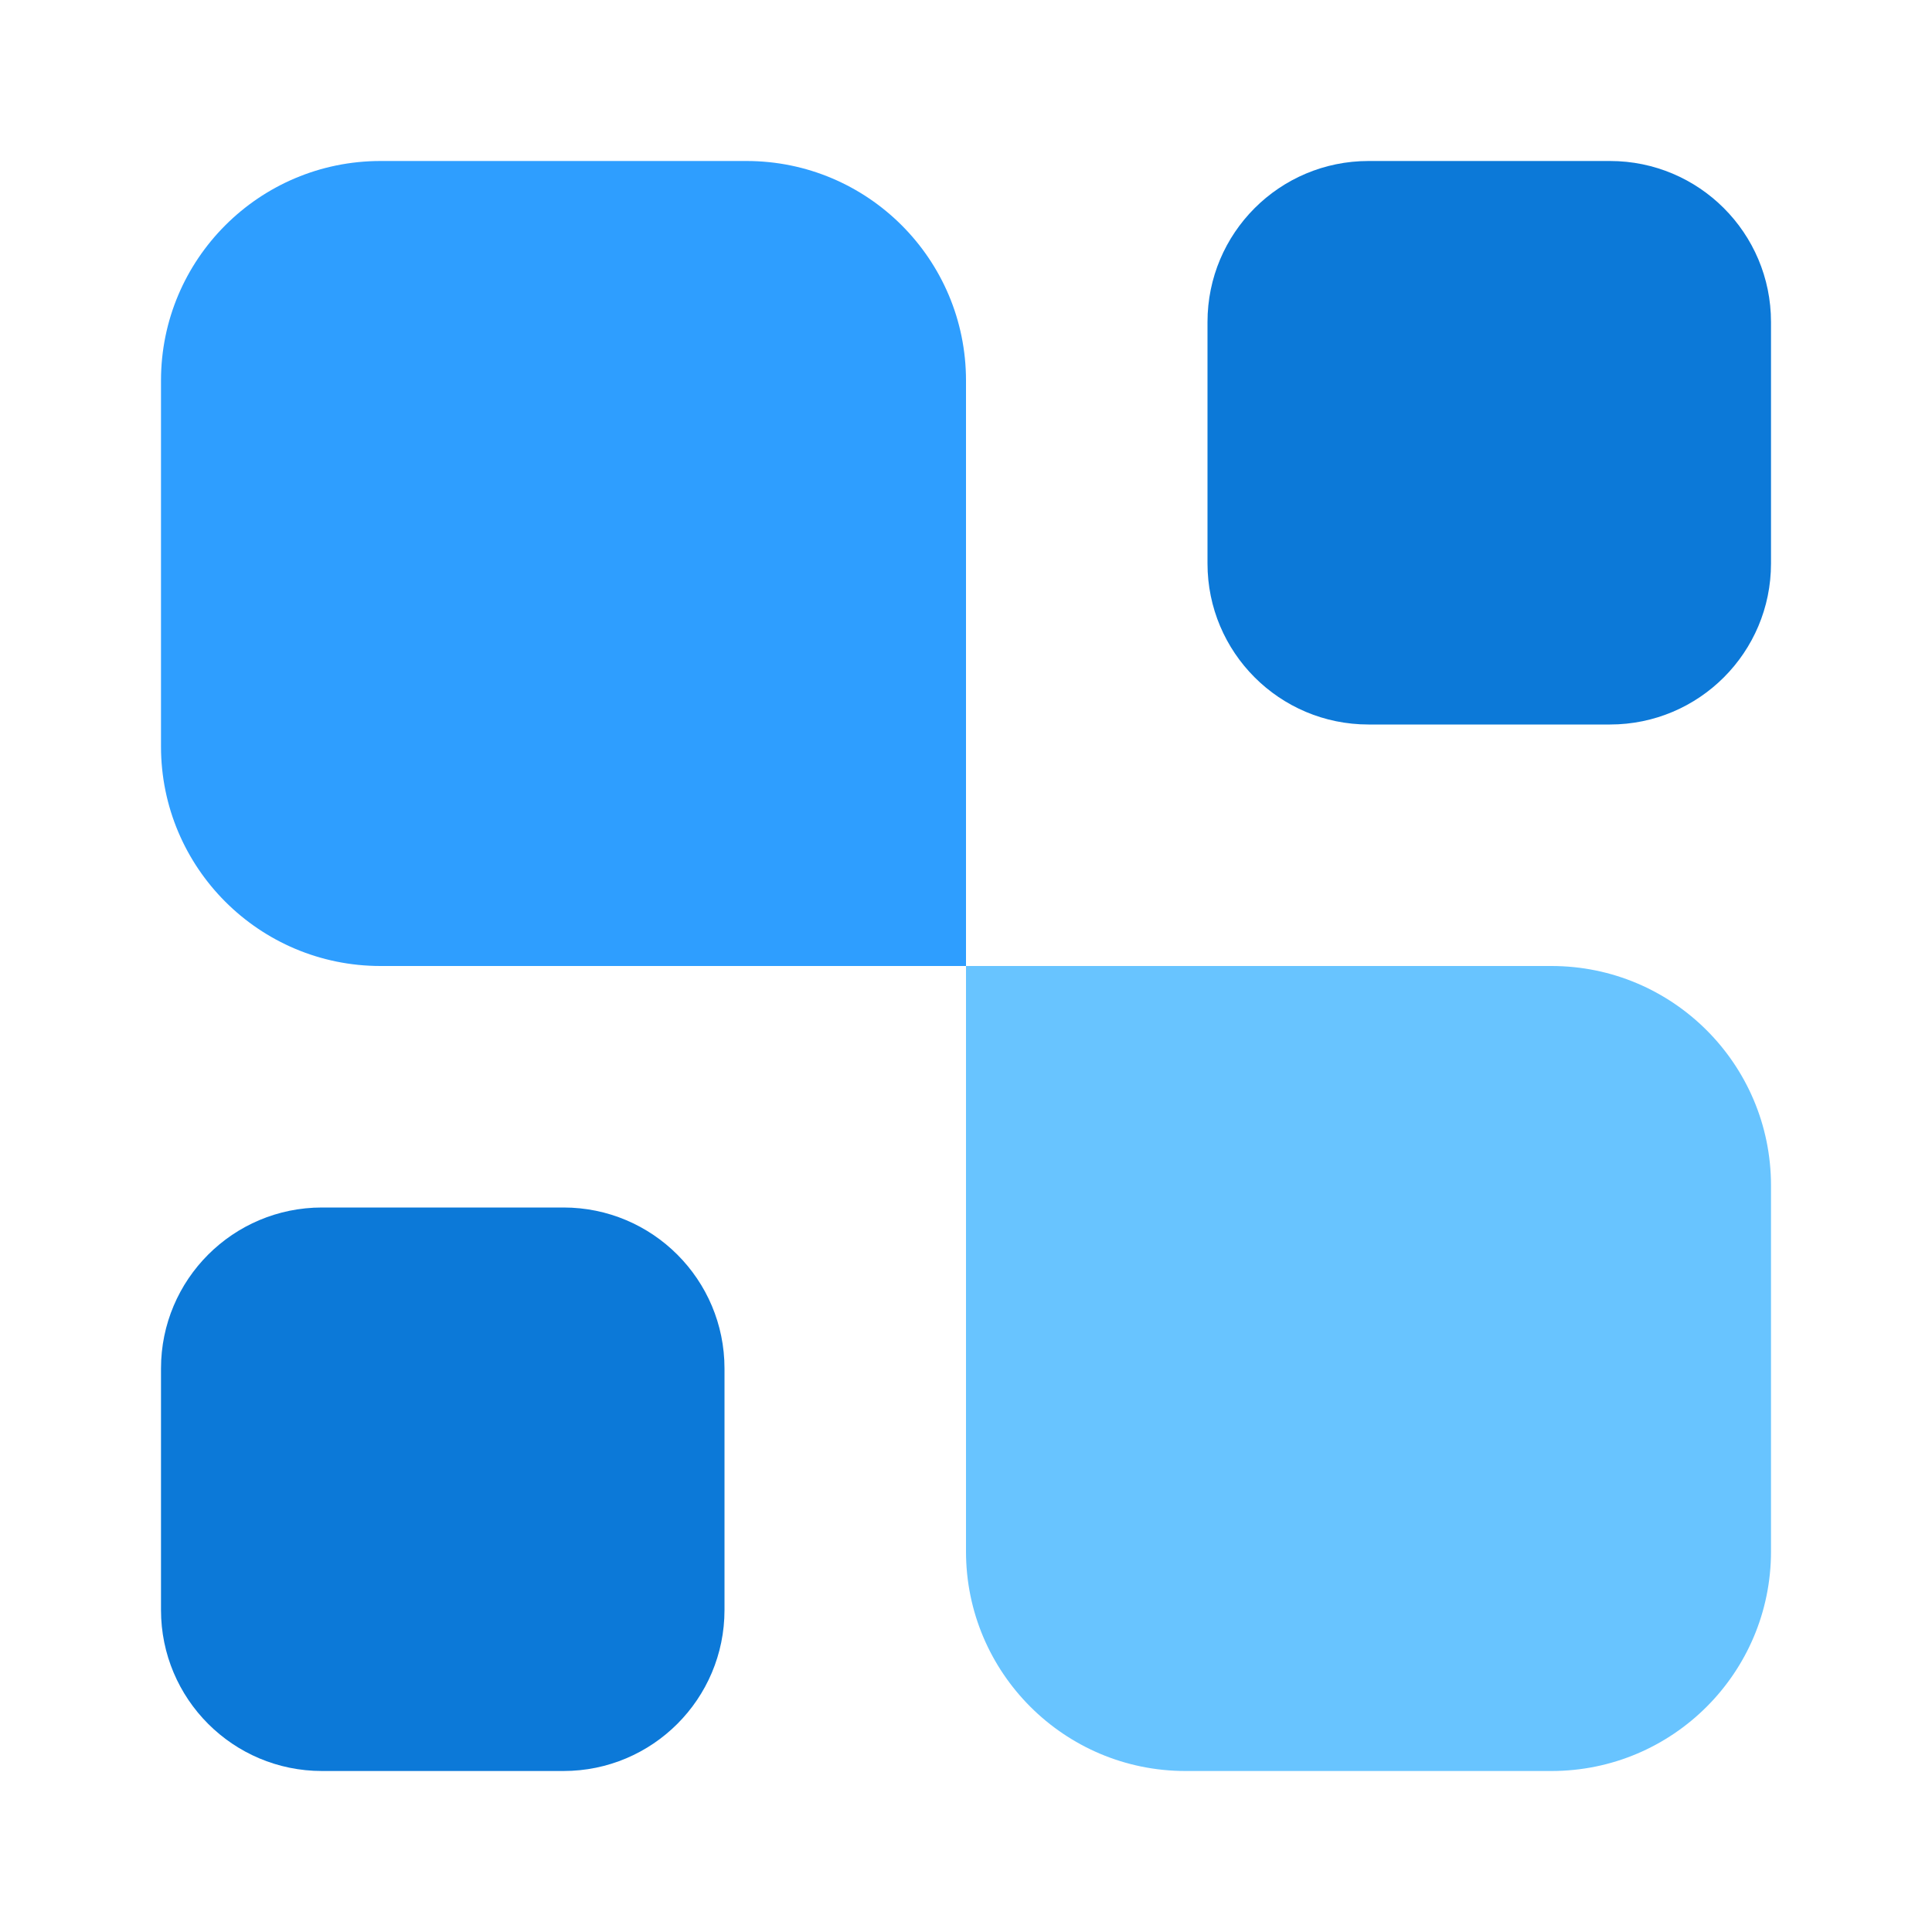
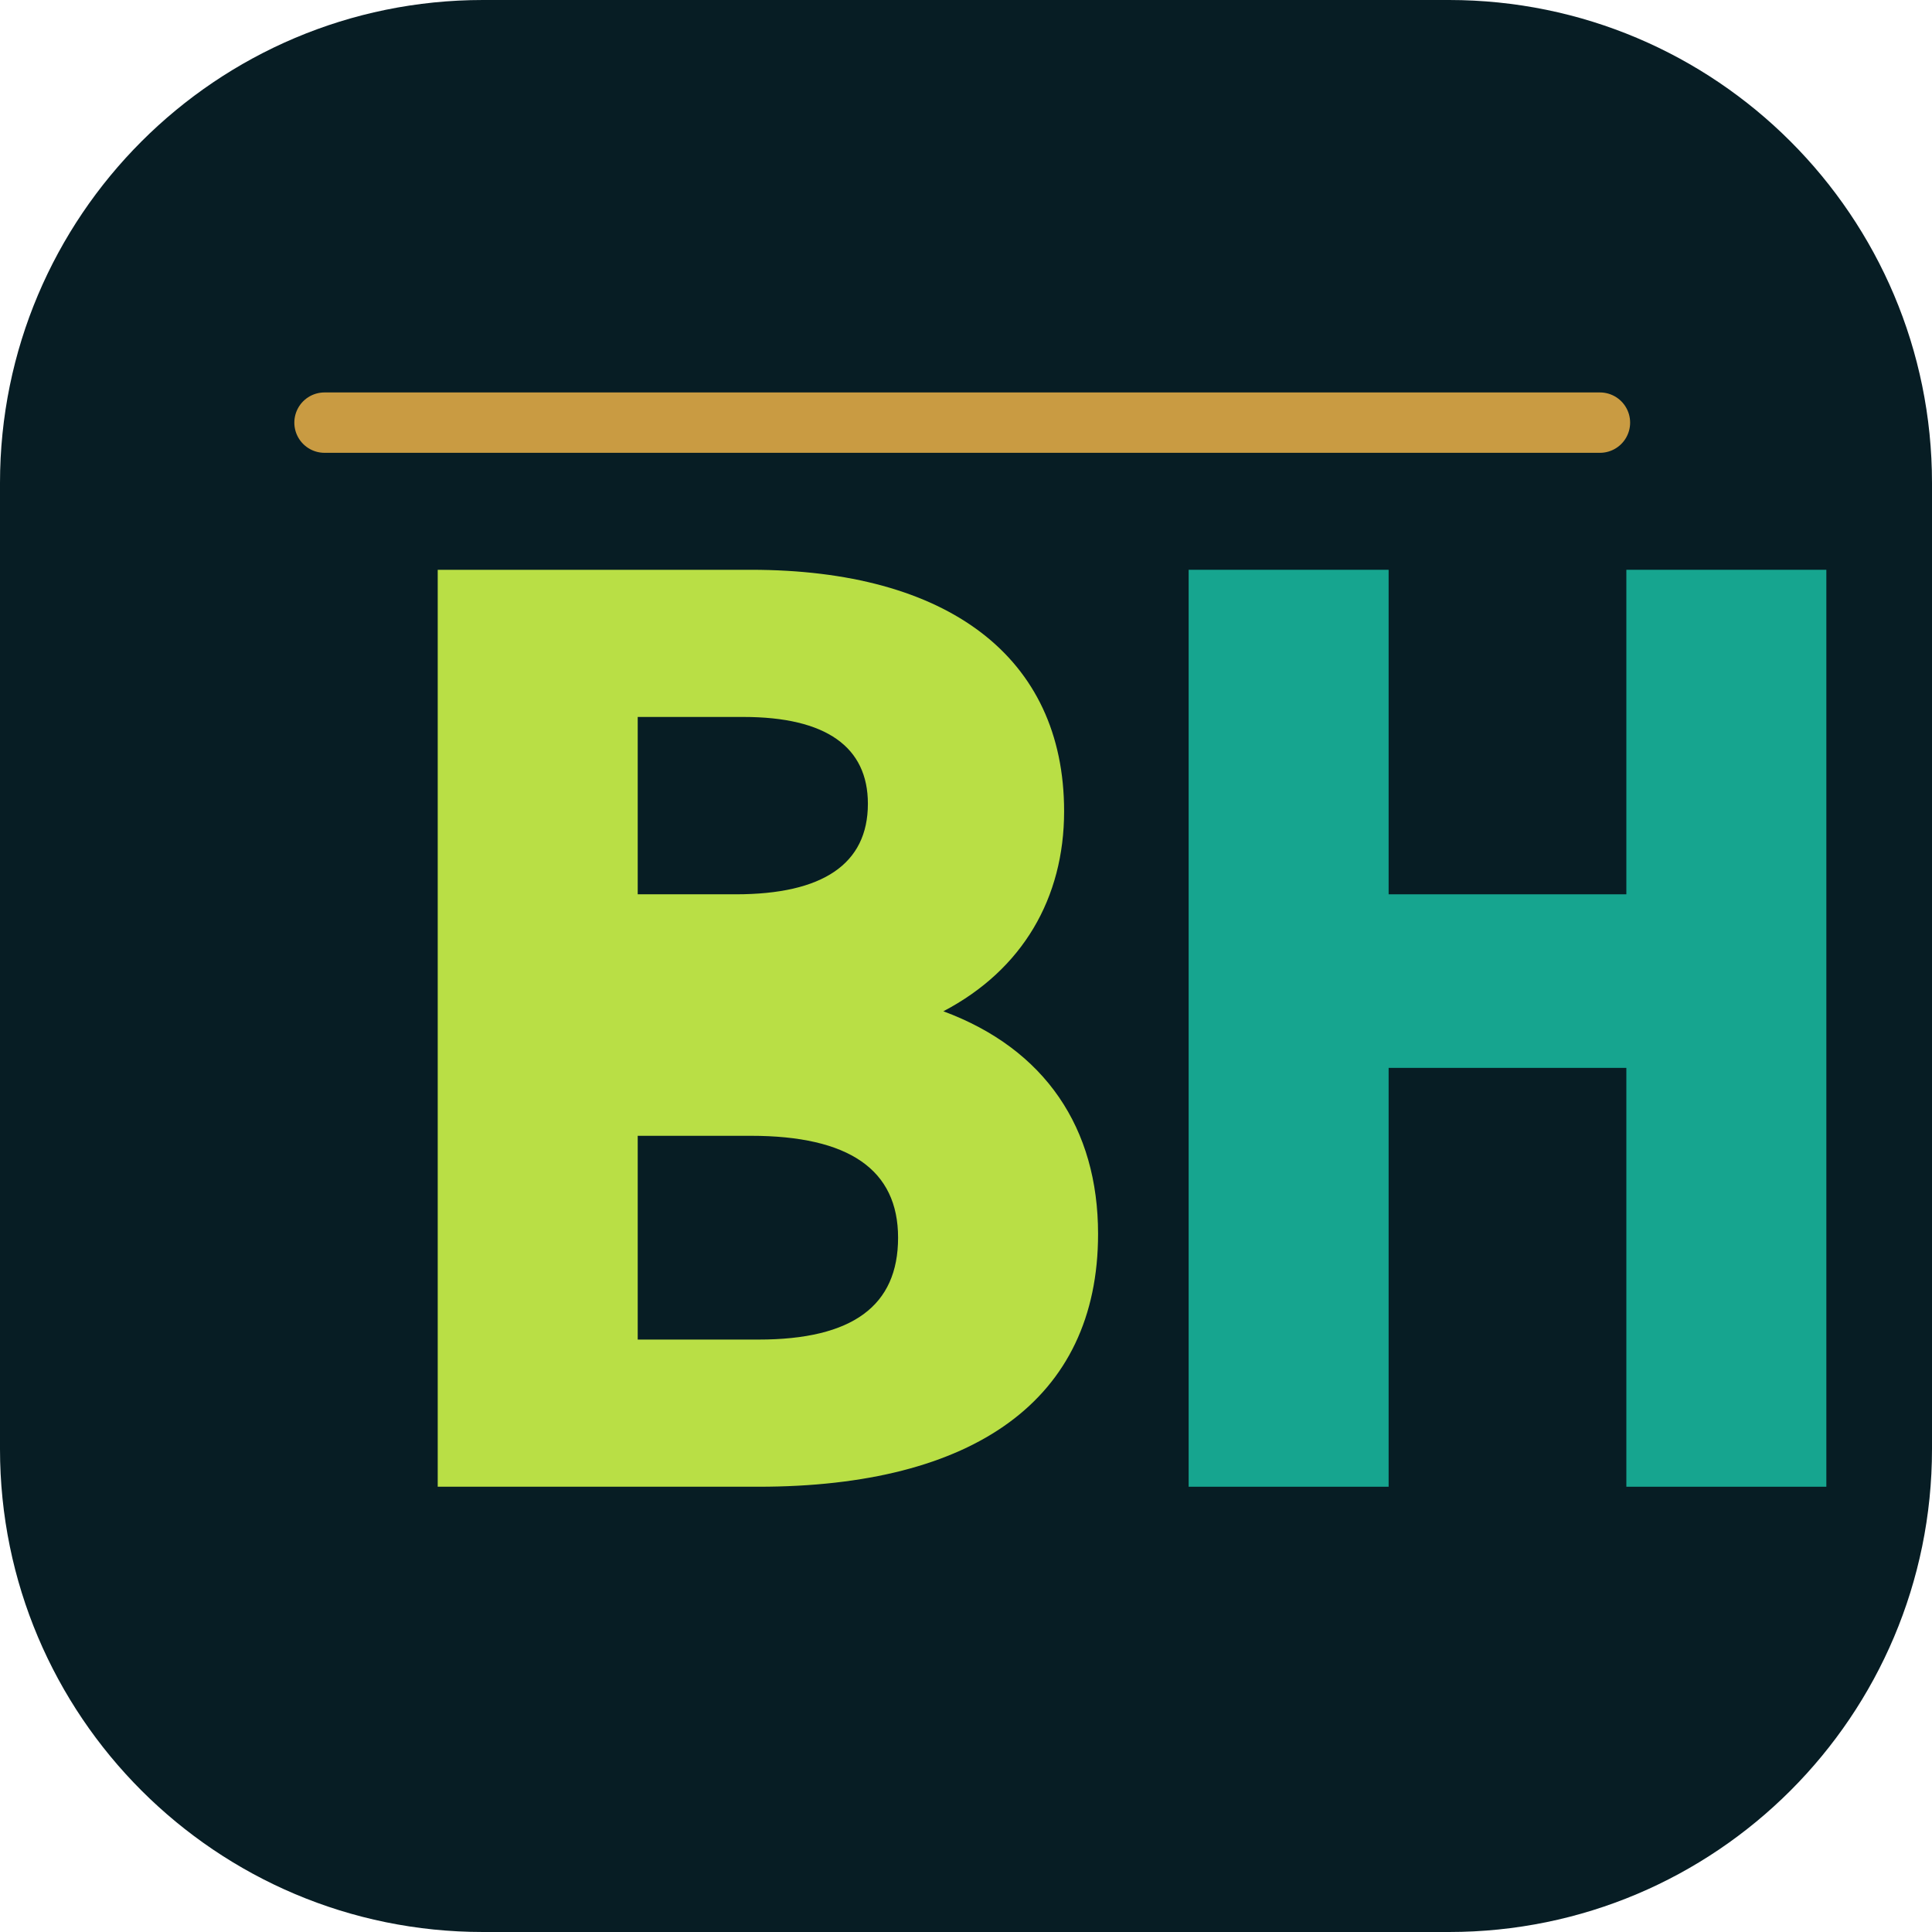
- <svg xmlns="http://www.w3.org/2000/svg" width="24" height="24" viewBox="0 0 24 24" fill="none">
-   <path d="M22 19.273C22 20.779 20.779 22 19.273 22H14.727C13.221 22 12 20.779 12 19.273V12H19.273C20.779 12 22 13.221 22 14.727V19.273Z" fill="#68C4FF" />
-   <path d="M20 2C21.105 2 22 2.895 22 4V7C22 8.105 21.105 9 20 9H17C15.895 9 15 8.105 15 7V4C15 2.895 15.895 2 17 2H20Z" fill="#0C79D8" />
-   <path d="M7 15C8.105 15 9 15.895 9 17V20C9 21.105 8.105 22 7 22H4C2.895 22 2 21.105 2 20V17C2 15.895 2.895 15 4 15H7Z" fill="#0C79D8" />
-   <path d="M12 12H4.727C3.221 12 2 10.779 2 9.273V4.727C2 3.221 3.221 2 4.727 2H9.273C10.779 2 12 3.221 12 4.727V12Z" fill="#2E9EFF" />
+ <svg xmlns="http://www.w3.org/2000/svg" width="512" height="512" viewBox="0 0 512 512" fill="none">
+   <rect width="512" height="512" rx="128" fill="#071D24" />
+   <path d="M116 364V151H199C251 151 282 174 282 215C282 238 271 257 250 268C277 278 291 299 291 327C291 371 258 394 201 394H116V364ZM169 237H195C218 237 230 229 230 213C230 198 219 190 197 190H169V237ZM169 355H201C226 355 238 346 238 328C238 310 225 301 199 301H169V355Z" fill="#B9DF45" />
+   <path d="M315 151H368V237H431V151H484V394H431V283H368V394H315V151Z" fill="#16A58F" />
+   <path d="M86 112H424" stroke="#C99B42" stroke-width="16" stroke-linecap="round" />
</svg>
